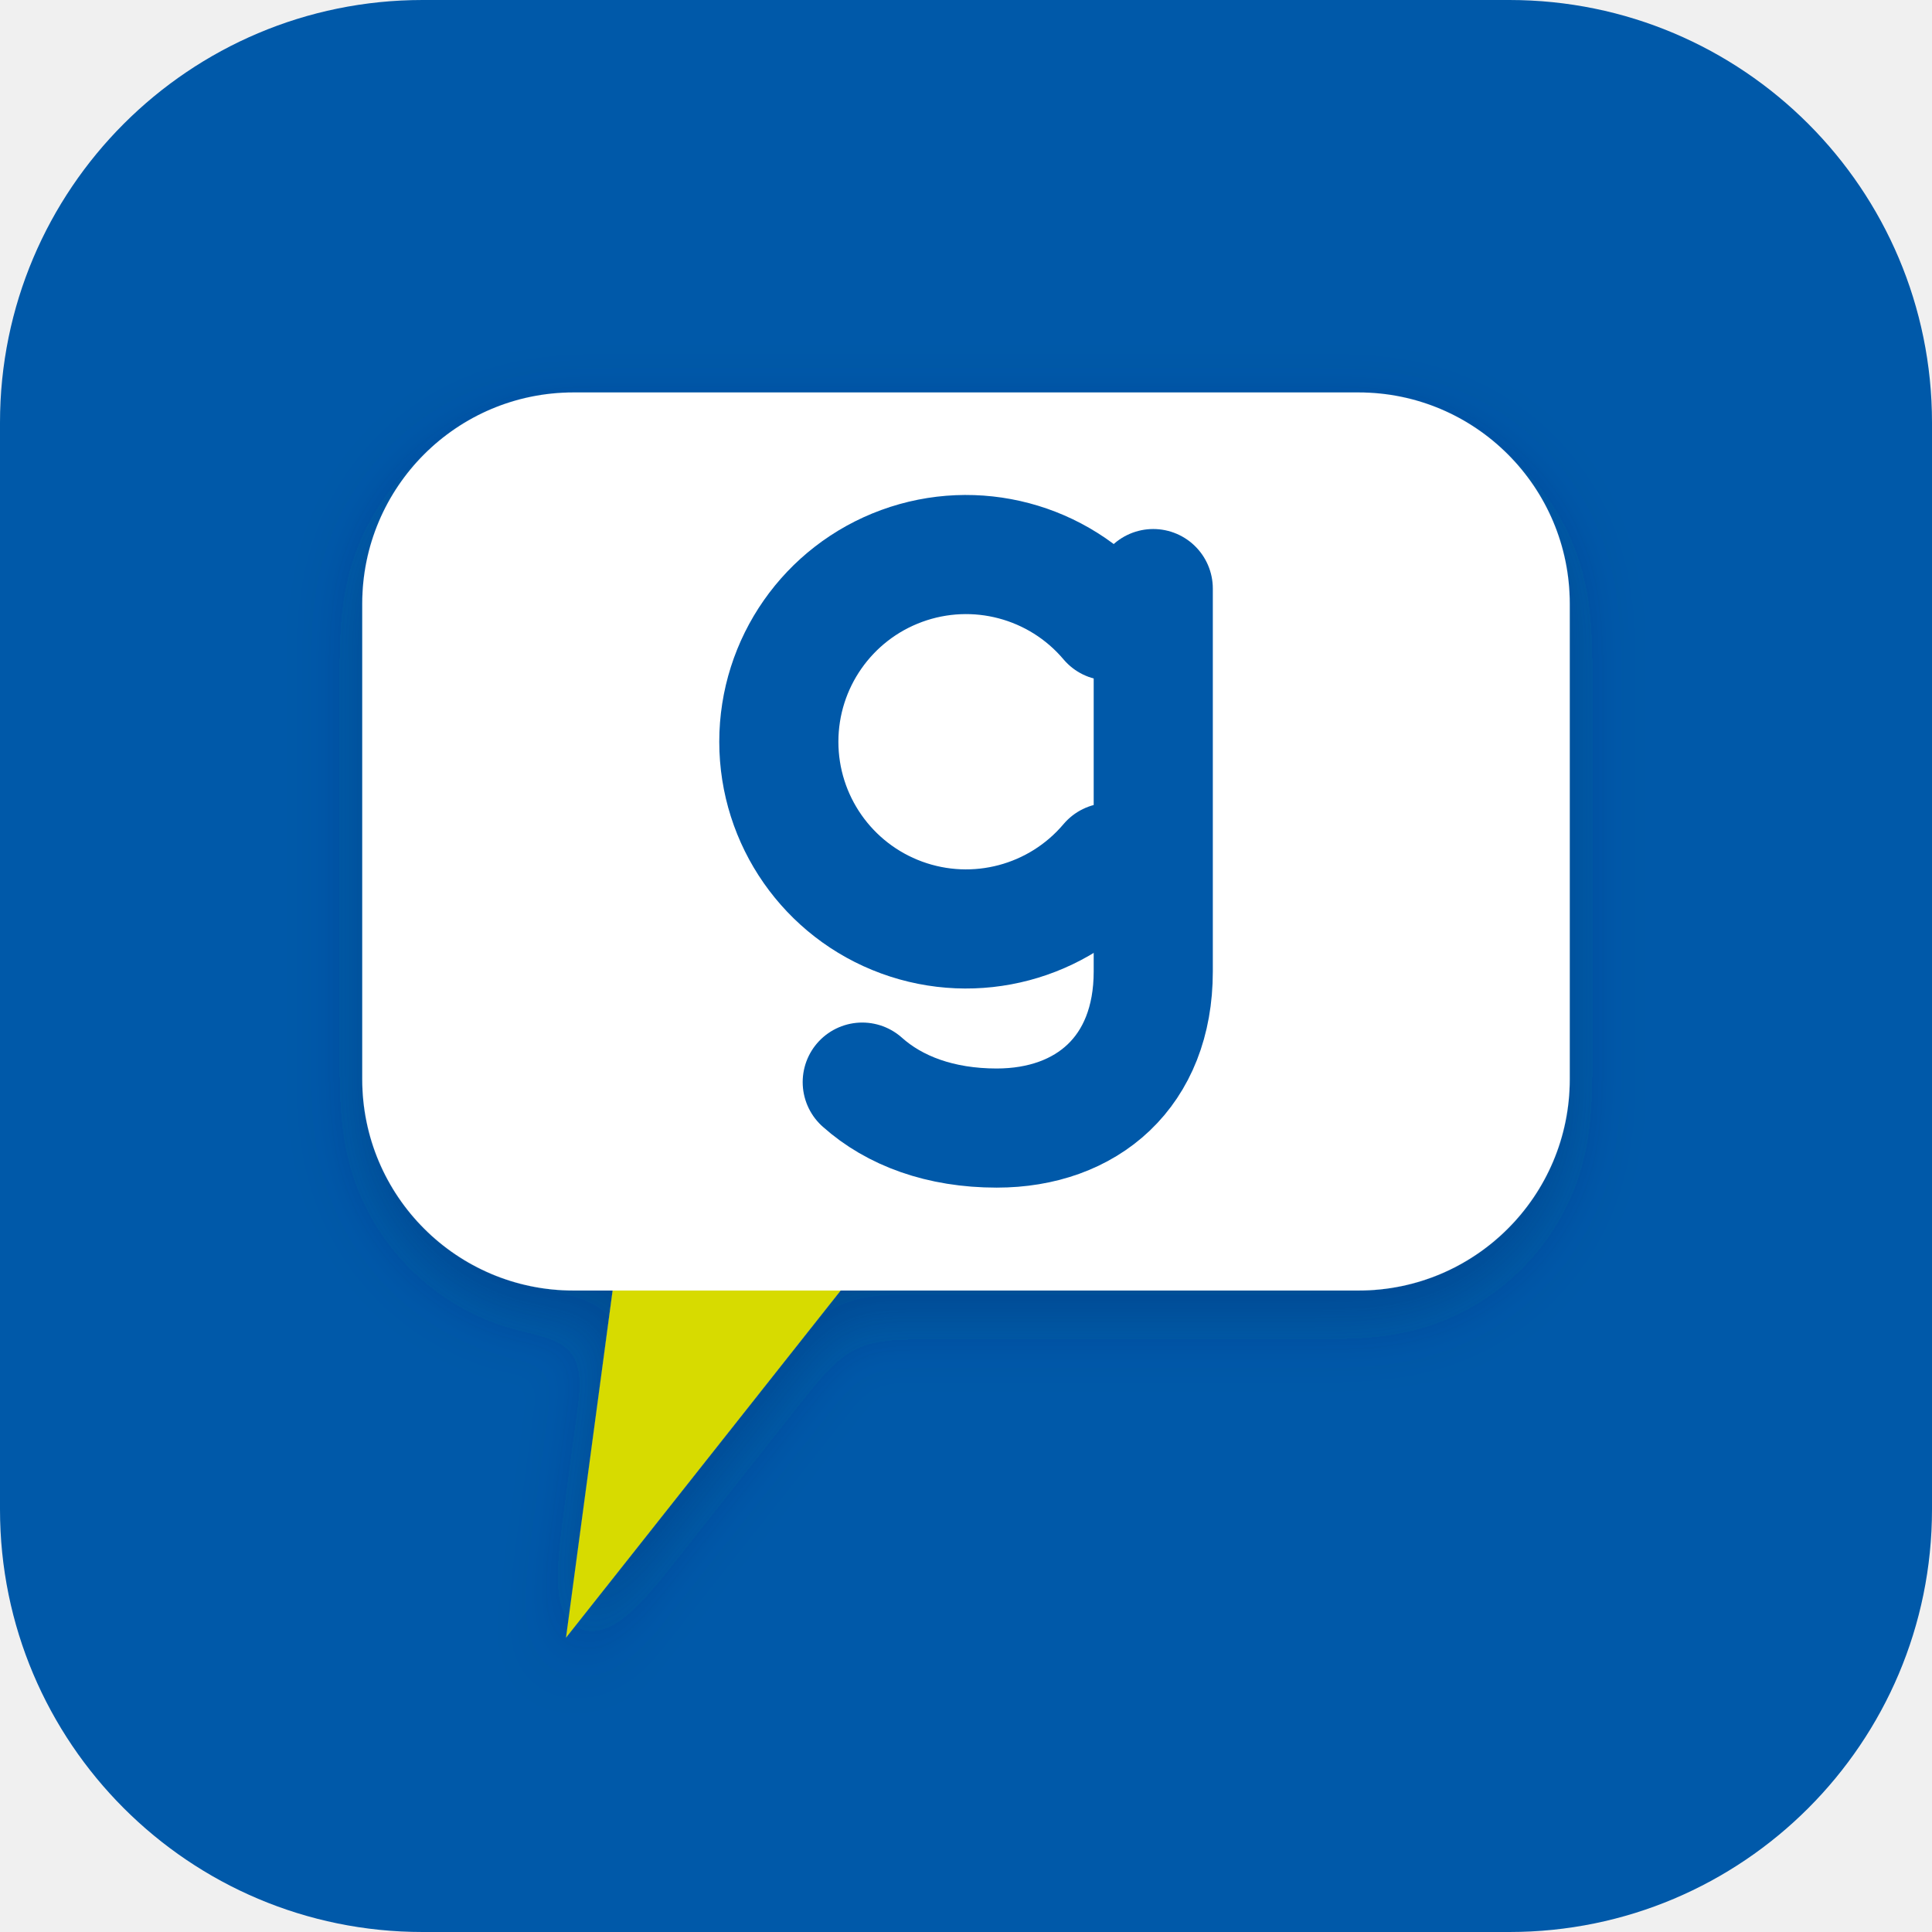
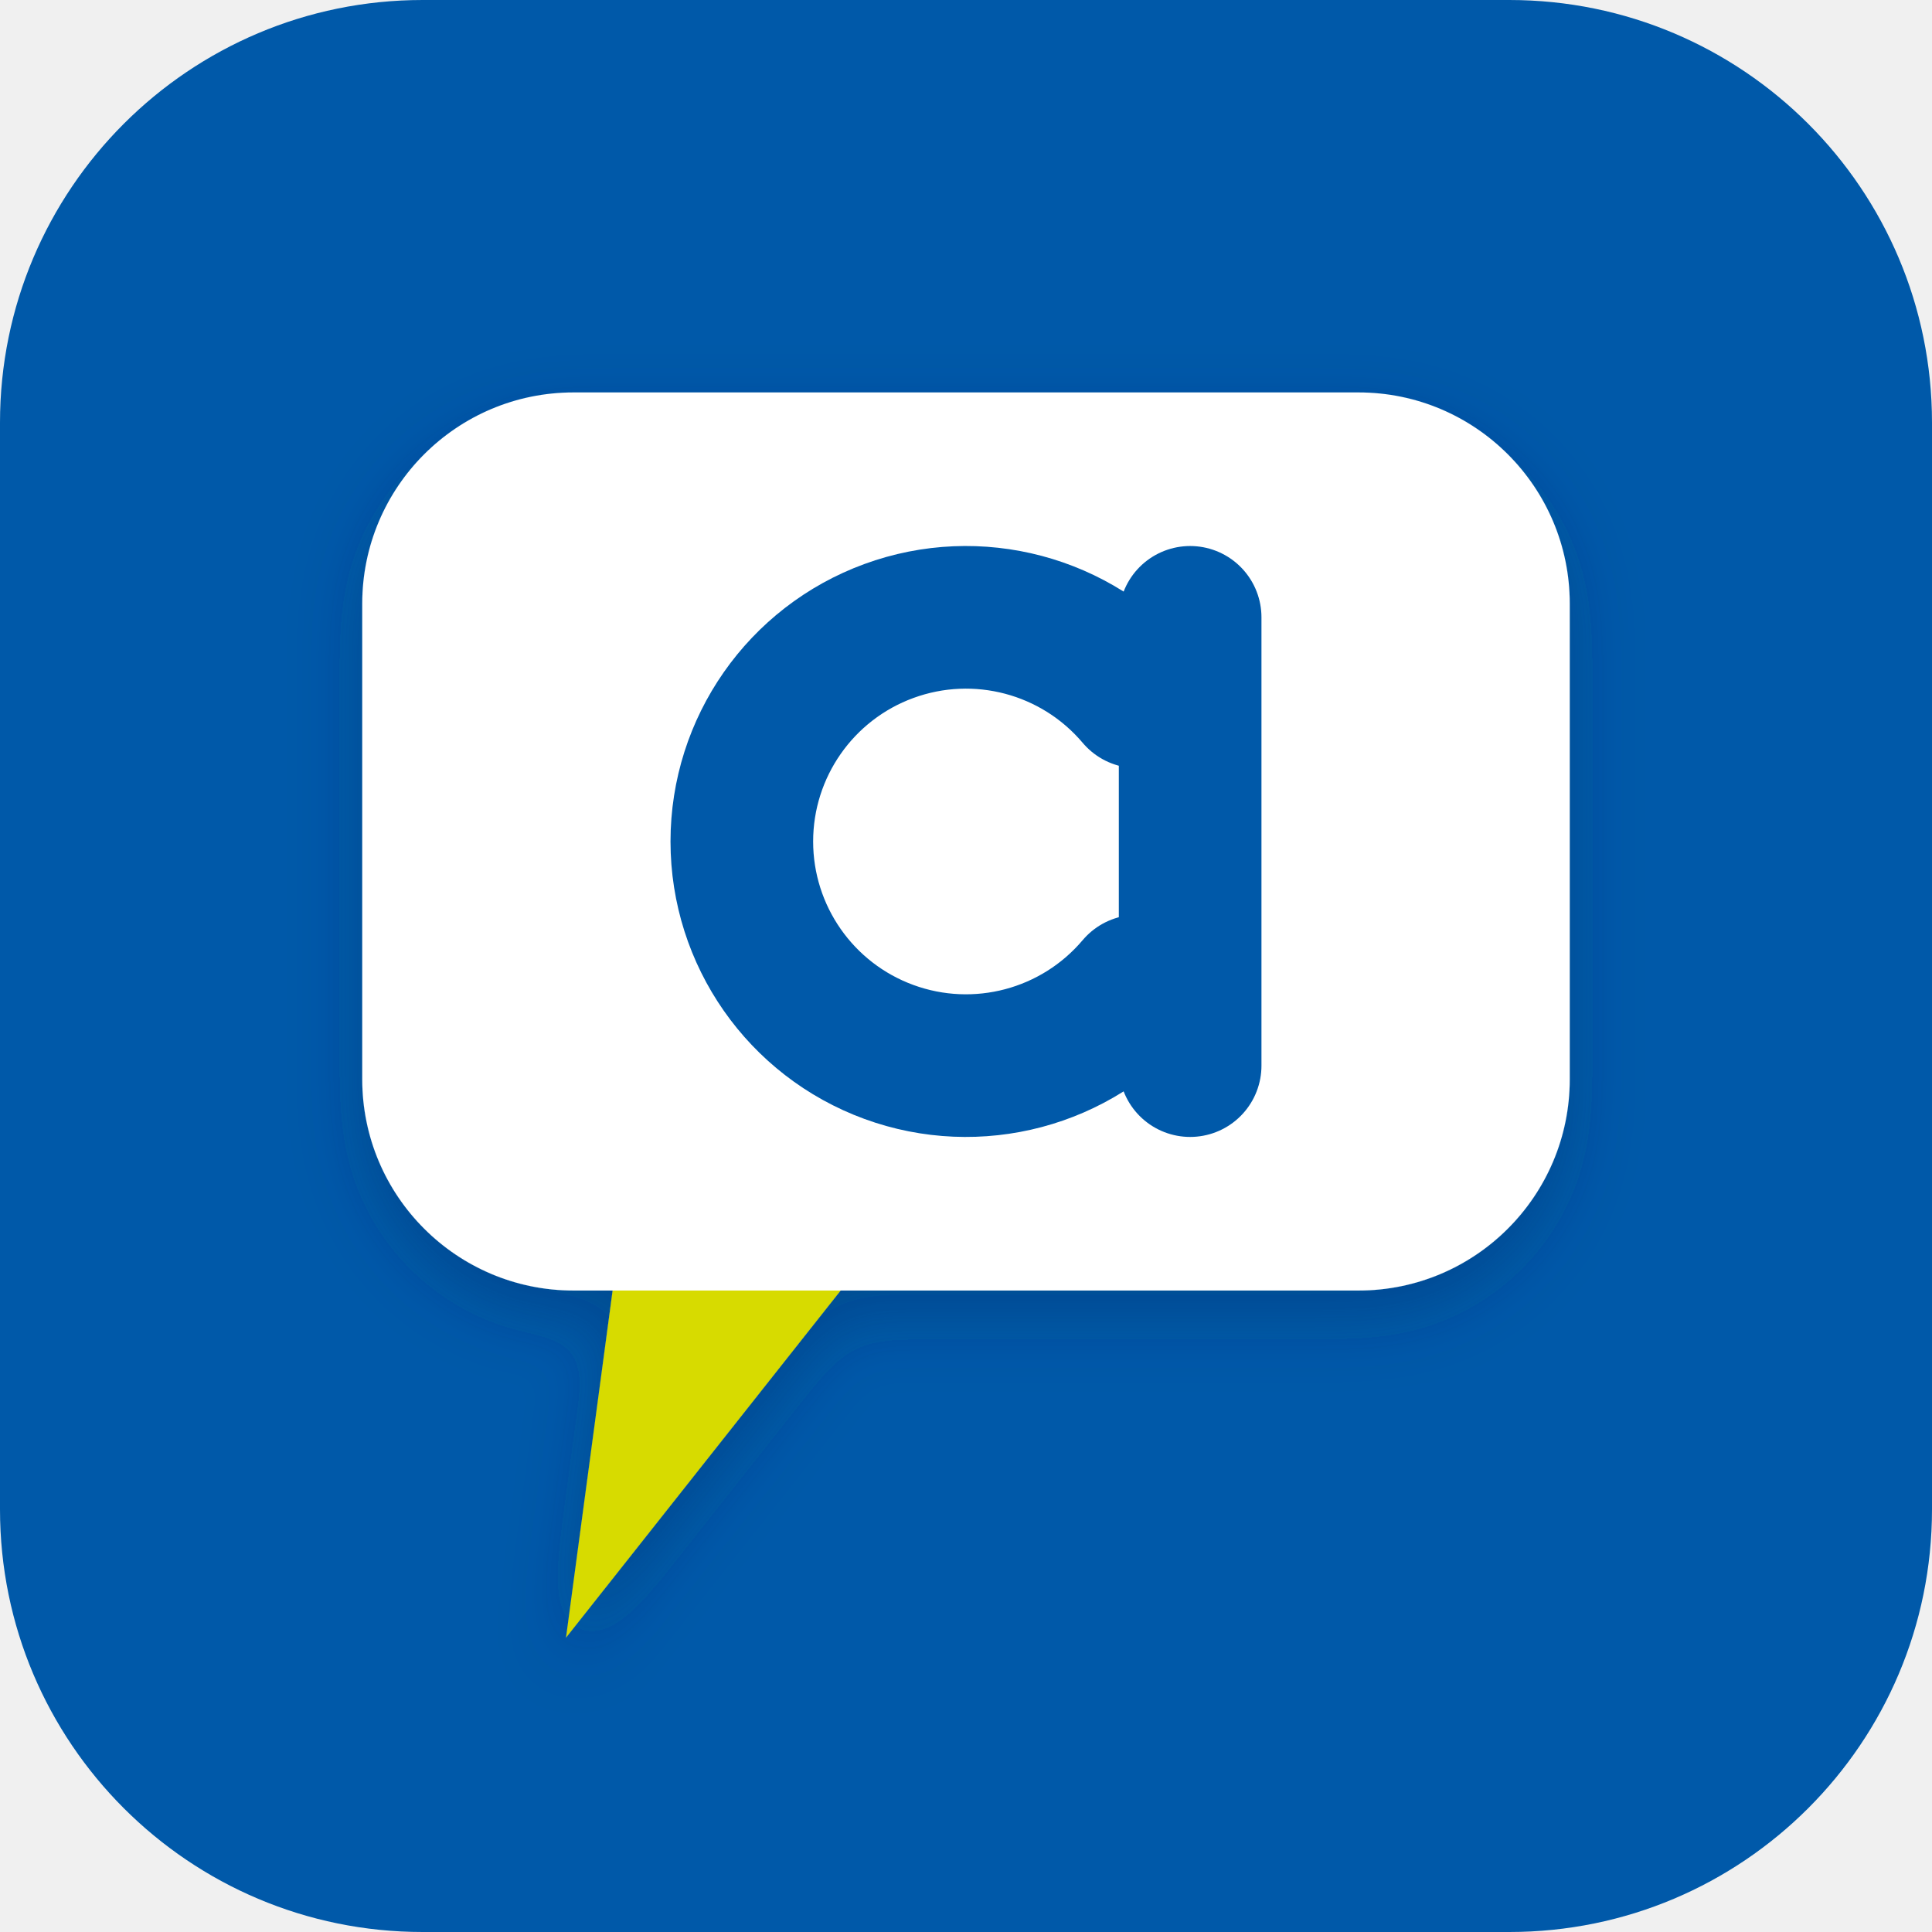
- <svg xmlns="http://www.w3.org/2000/svg" viewBox="0 0 512 512" role="img" aria-label="goatlas">
+ <svg xmlns="http://www.w3.org/2000/svg" viewBox="0 0 512 512" role="img" aria-label="atlas">
  <defs>
    <filter id="sombra" x="-20%" y="-20%" width="140%" height="150%">
      <feDropShadow dx="0" dy="7" stdDeviation="9" flood-color="#00305c" flood-opacity="0.32" />
    </filter>
  </defs>
  <rect width="512" height="512" rx="112" fill="#0059A9" />
  <g filter="url(#sombra)">
    <path fill="#D7DB00" d="M168 300 L256 300 L150 434 Z" />
    <rect x="96" y="104" width="320" height="238" rx="56" fill="#FFFFFF" />
  </g>
-   <g transform="translate(136.5 74.8) scale(4.51)" fill="none" stroke="#0059A9" stroke-width="7" stroke-linecap="round">
+   <g transform="translate(112.9 77.2) scale(5.4)" fill="none" stroke="#0059A9" stroke-width="7" stroke-linecap="round">
    <path d="M34.9 19.9A11 11 0 1 0 34.9 34.1" />
-     <path d="M37.5 18v22.5c0 5.9-3.9 9.2-9.2 9.2-3.3 0-6-1-7.9-2.7" />
+     <path d="M37.5 16v22" />
  </g>
</svg>
